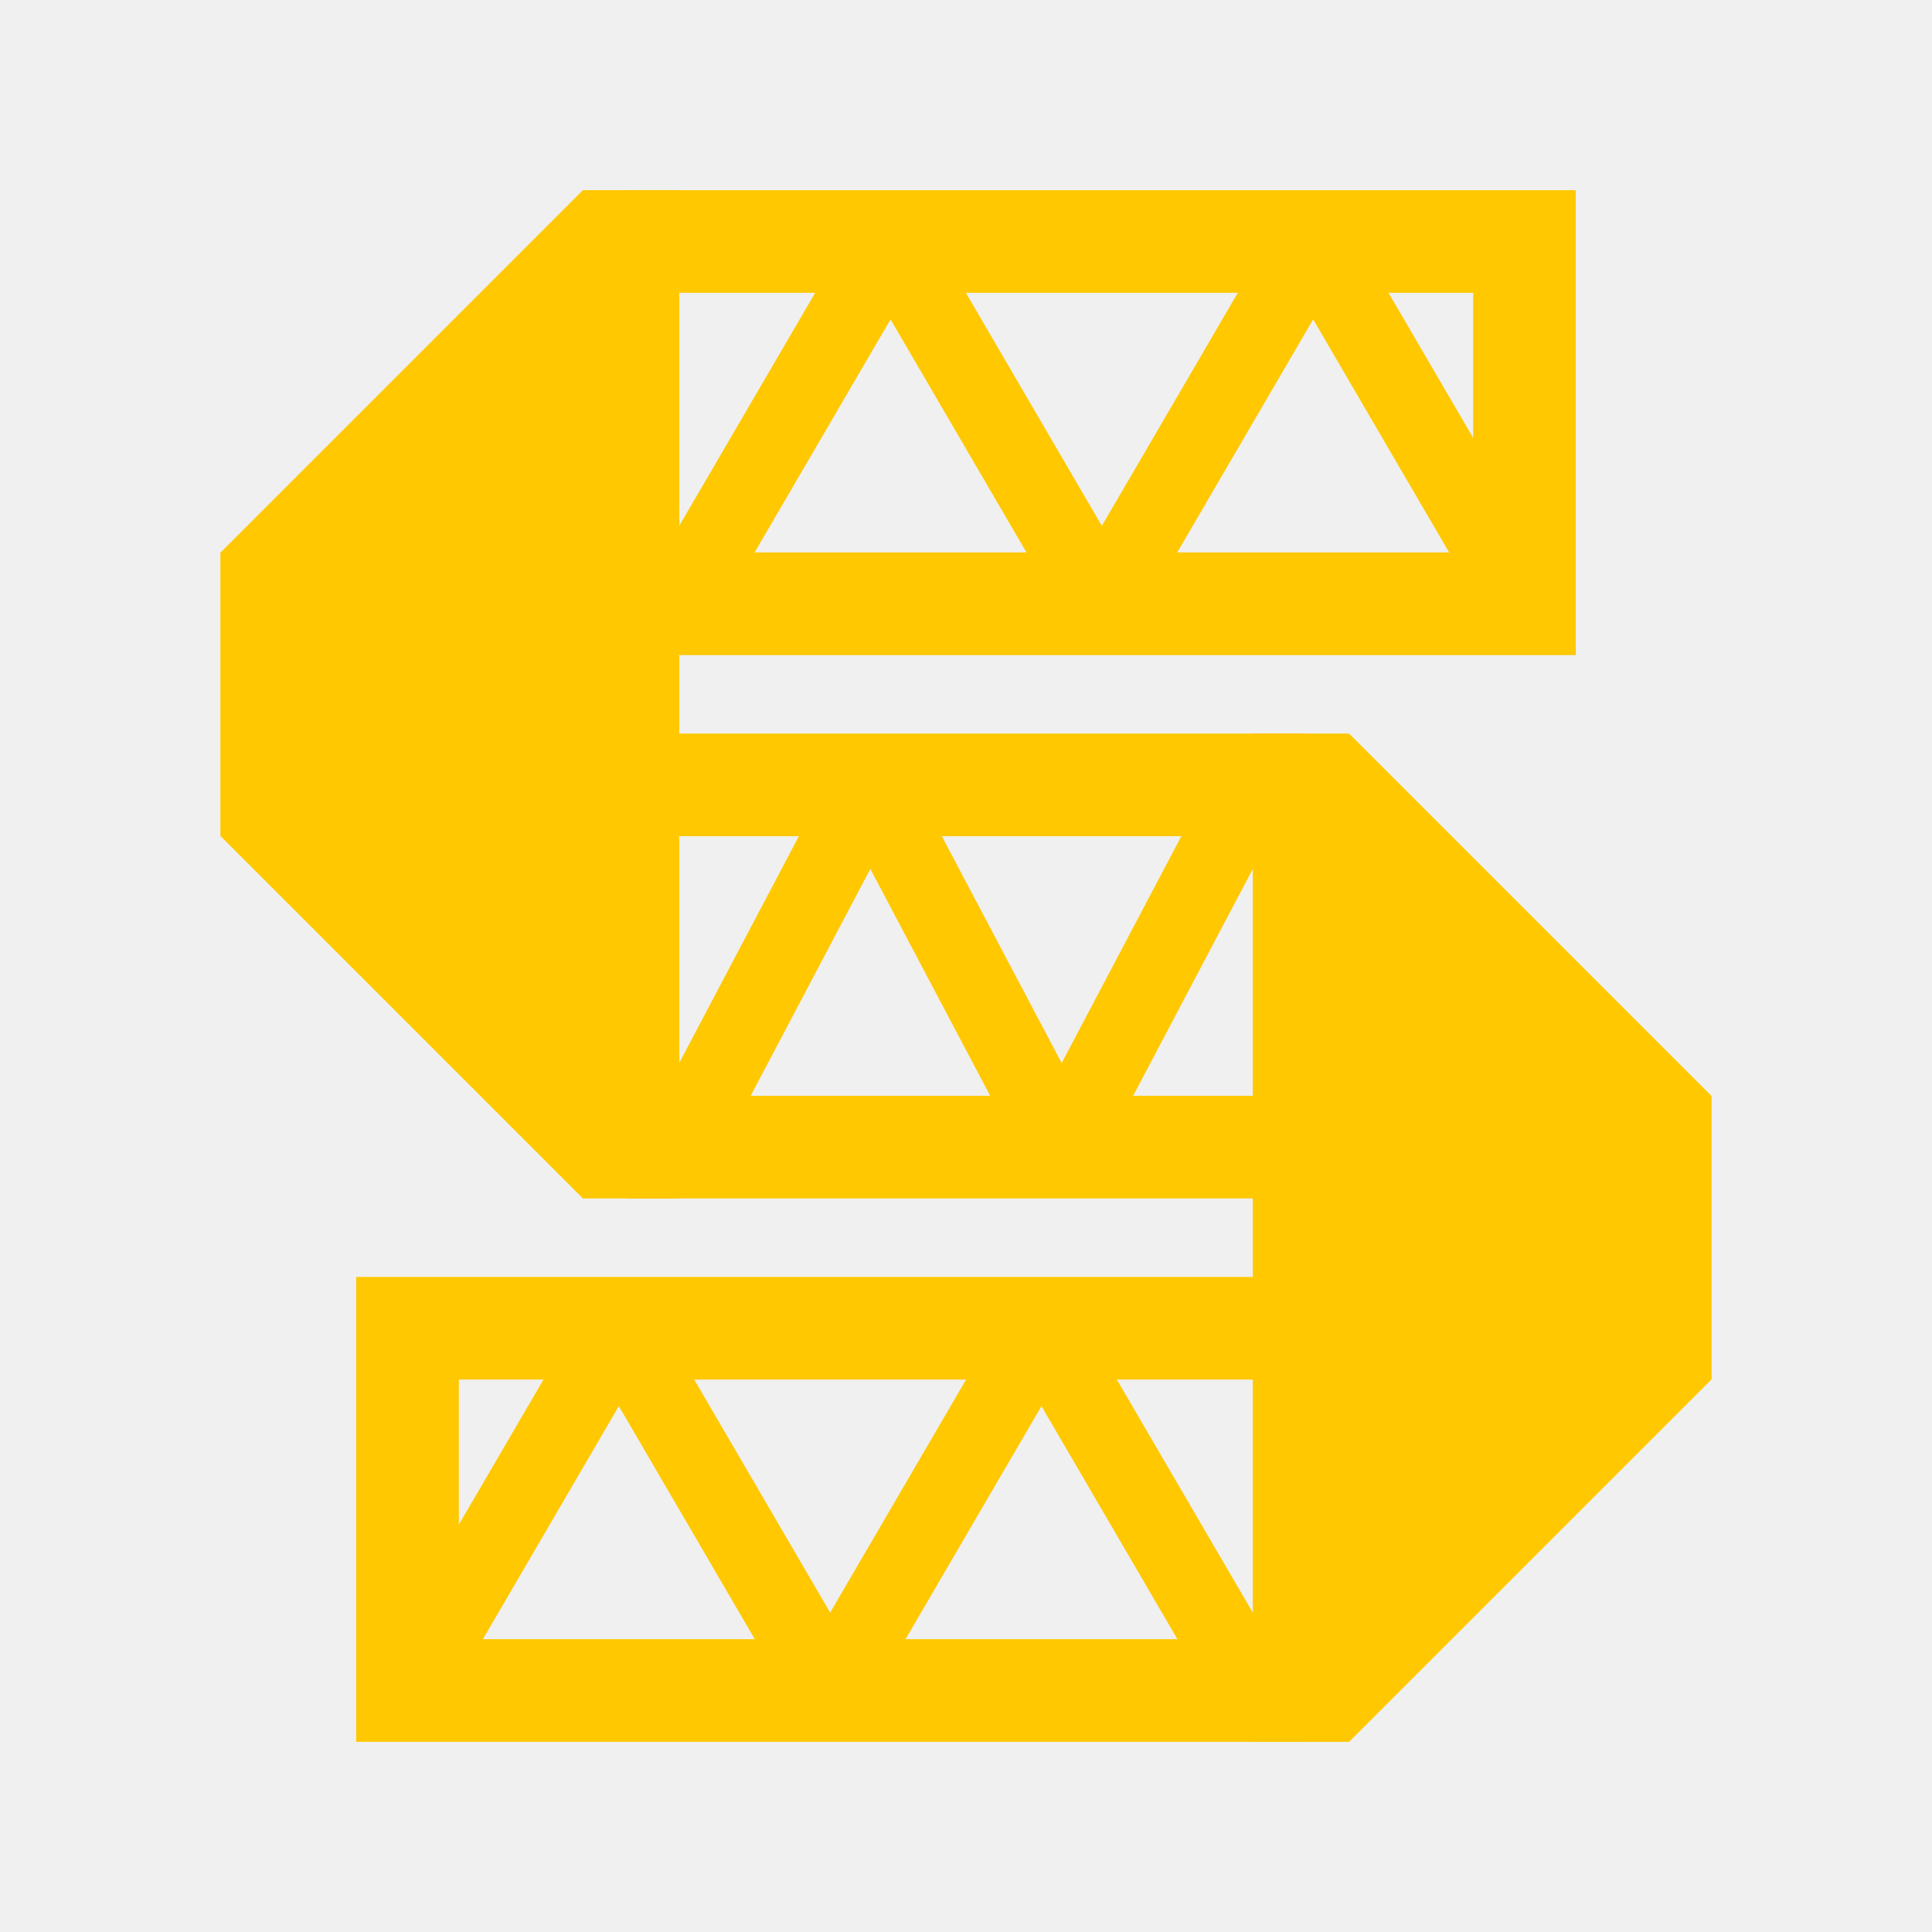
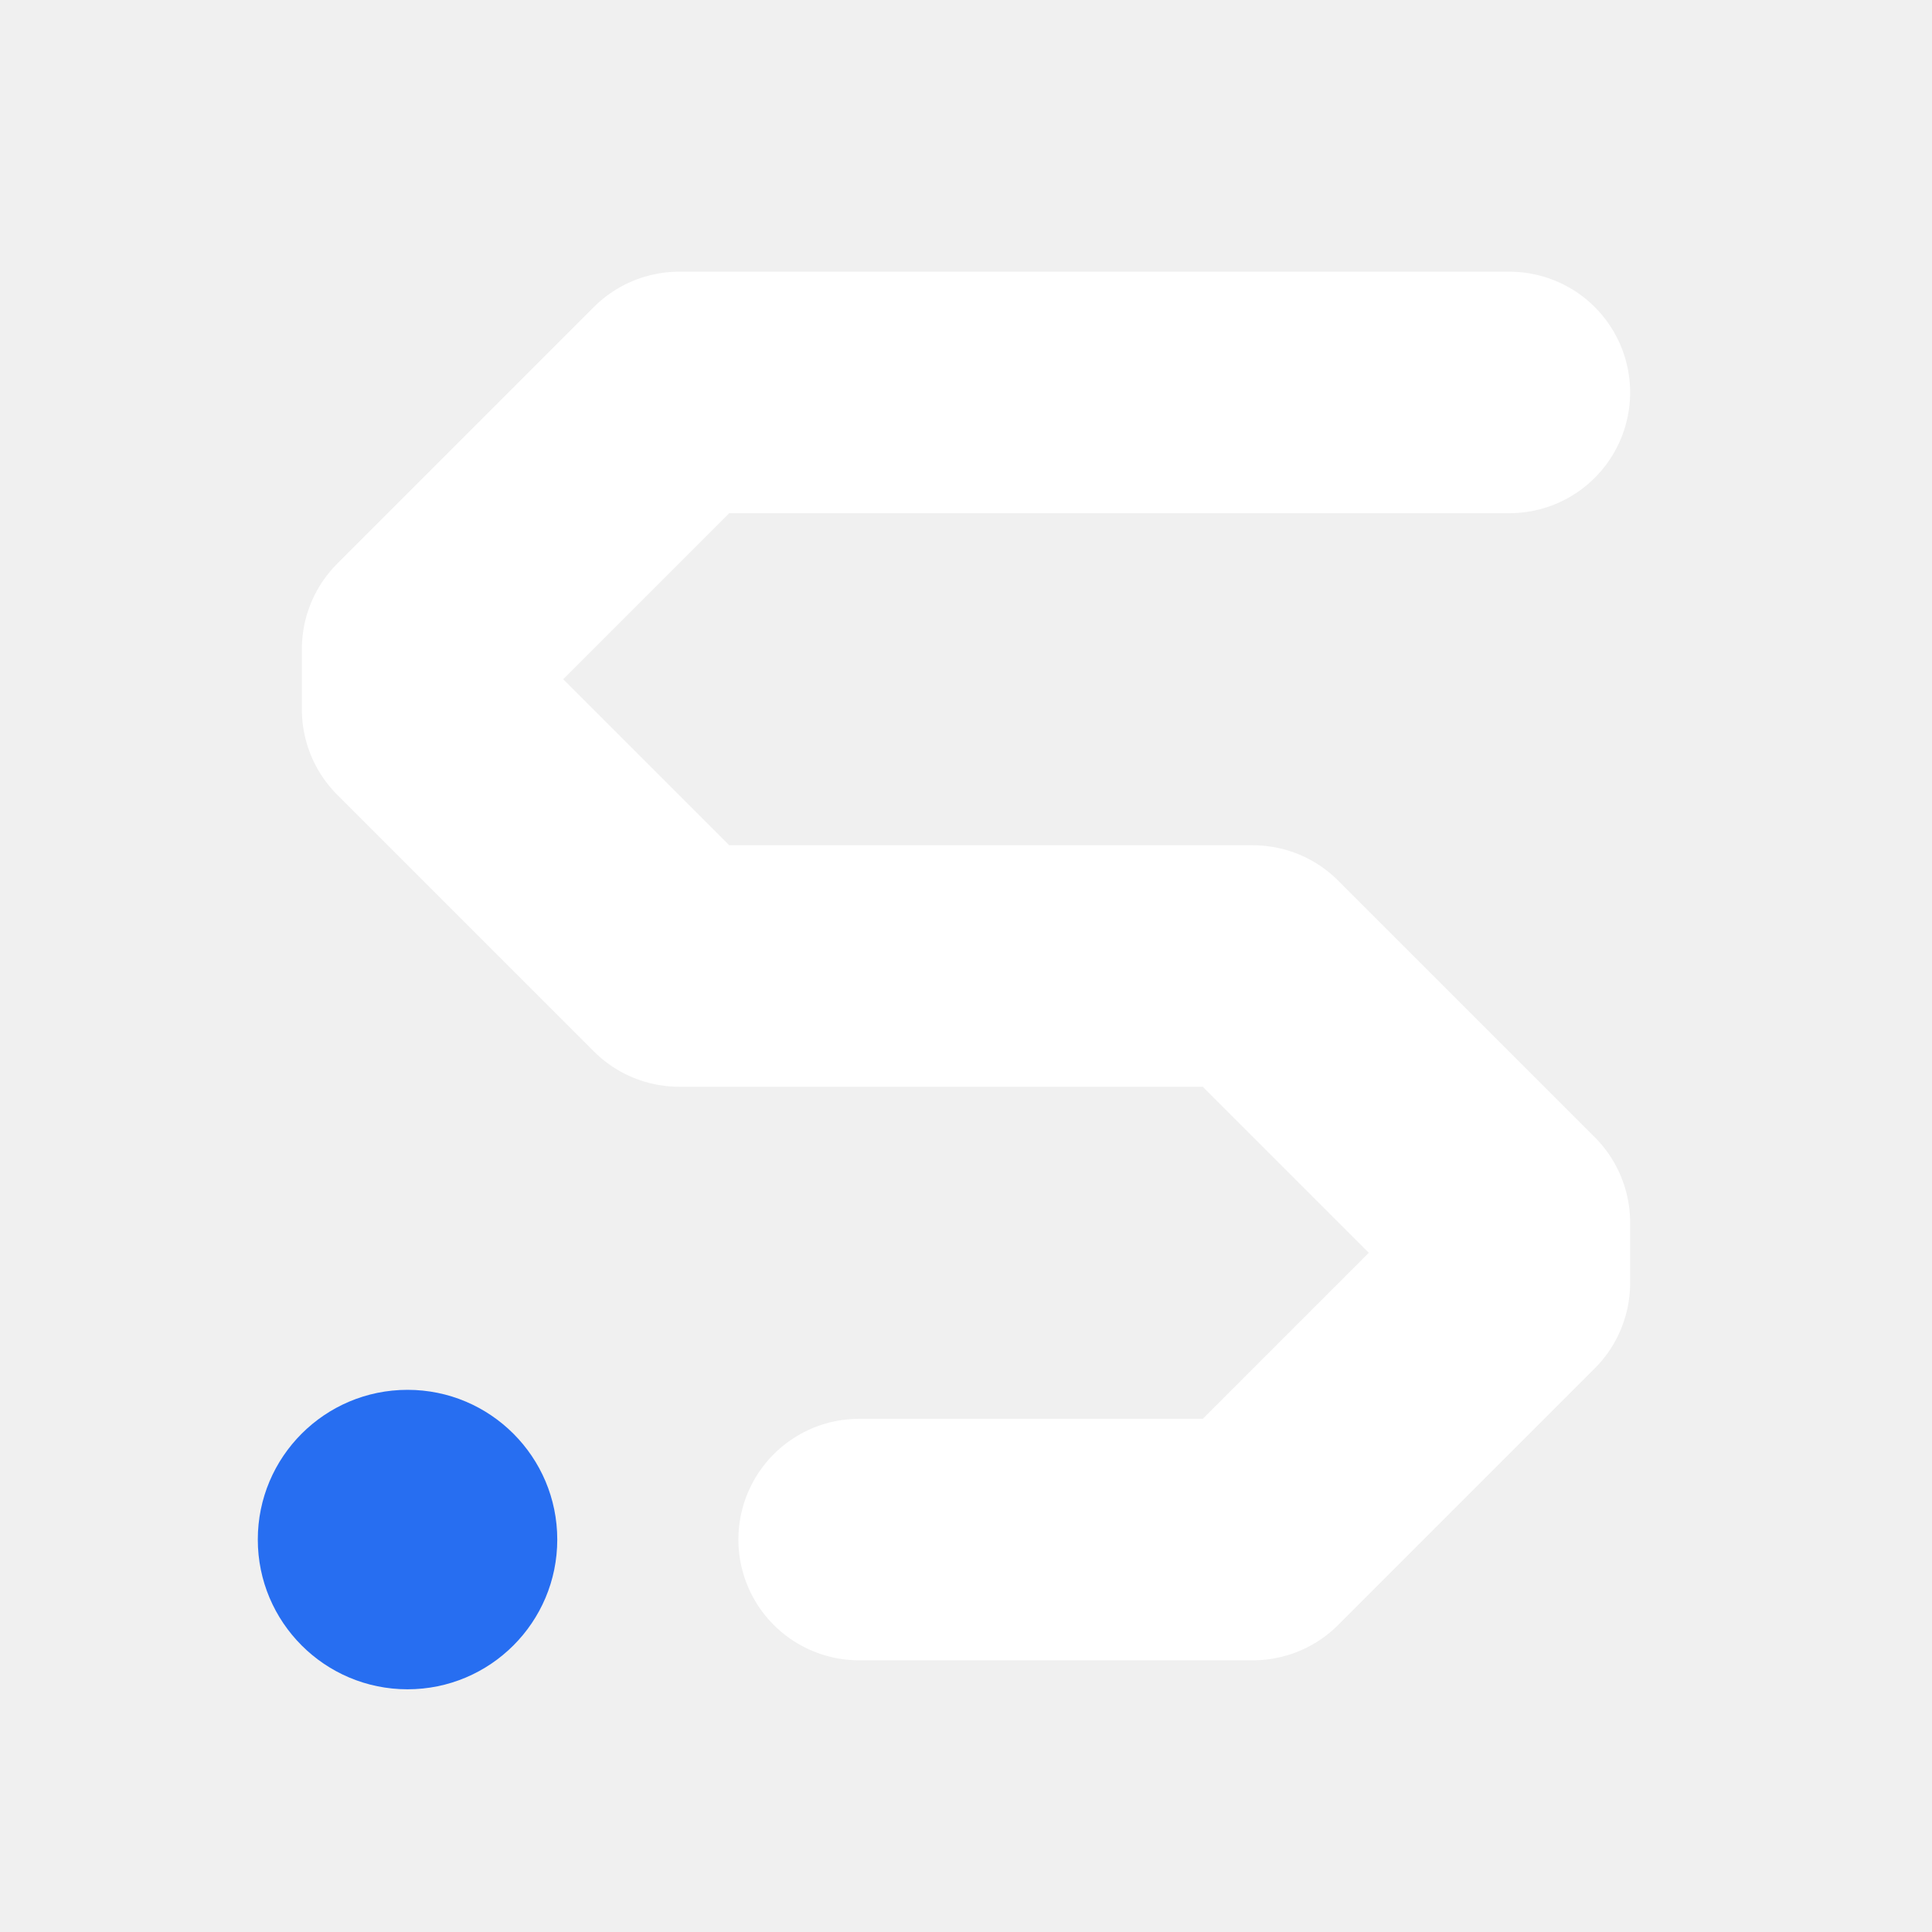
<svg xmlns="http://www.w3.org/2000/svg" viewBox="0 0 64 64" width="64" height="64" role="img" aria-label="Sahoshi">
-   <path d="M22.5 40.2L22.5 6.3L19.31 6.3L7.3 18.31L7.3 27.69L19.31 39.7L22.5 39.7L22.5 40.2ZM41.5 23.8L41.5 57.7L44.69 57.7L56.7 45.69L56.7 36.31L44.69 24.3L41.5 24.3L41.5 23.8Z" fill="#FFC800" />
-   <path d="M22.5 8H50.5M22.5 20H50.5M22.5 26H41.5M22.5 38H41.5M13.5 44H41.5M13.5 56H41.5M50.5 8V20M13.5 44V56" fill="none" stroke="#FFC800" stroke-width="3.4" stroke-linecap="square" />
-   <path d="M22.5 20L29.5 8L36.5 20L43.5 8L50.5 20M22.5 38L28.83 26L35.17 38L41.5 26M13.5 56L20.5 44L27.5 56L34.5 44L41.5 56" fill="none" stroke="#FFC800" stroke-width="2.6" stroke-linecap="round" stroke-linejoin="round" />
+   <path d="M50 13L22.5 13L14 21.5L14 23.5L22.5 32L41.5 32L50 40.5L50 42.5L41.5 51L28.46 51" fill="none" stroke="#FFFFFF" stroke-width="8" stroke-linecap="round" stroke-linejoin="round" />
+   <circle cx="13.5" cy="51" r="4.96" fill="#276EF1" />
</svg>
